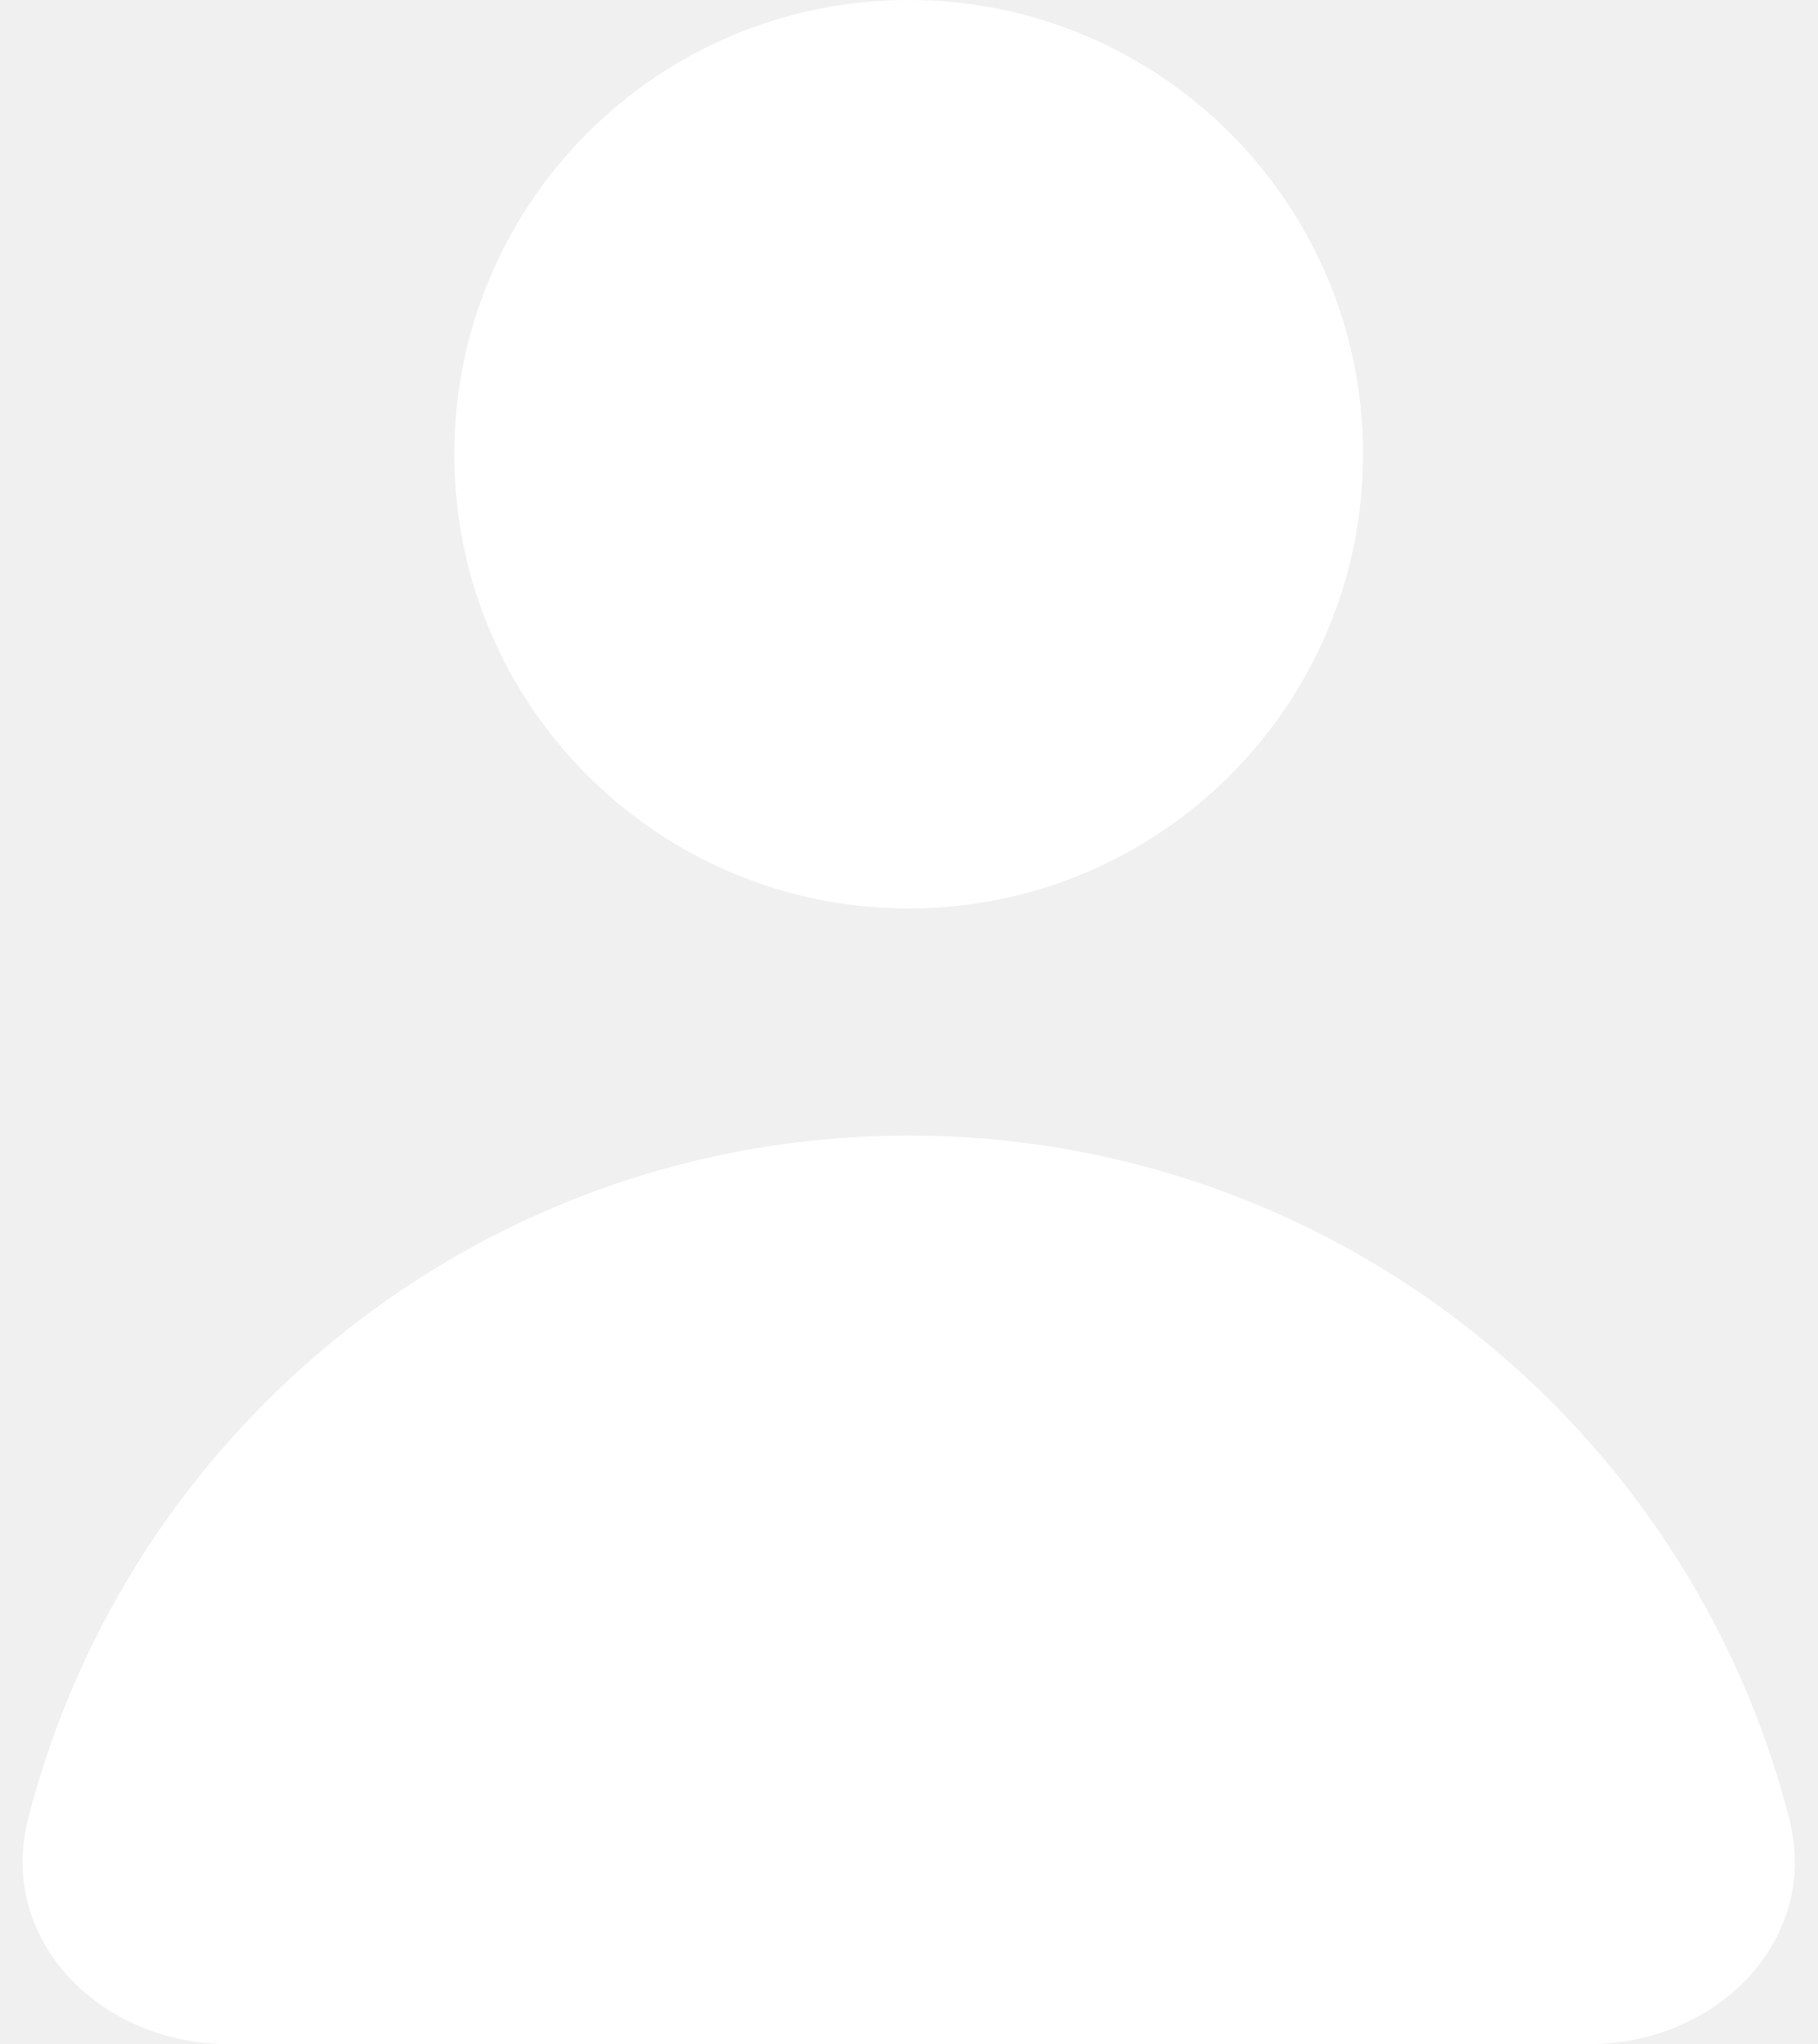
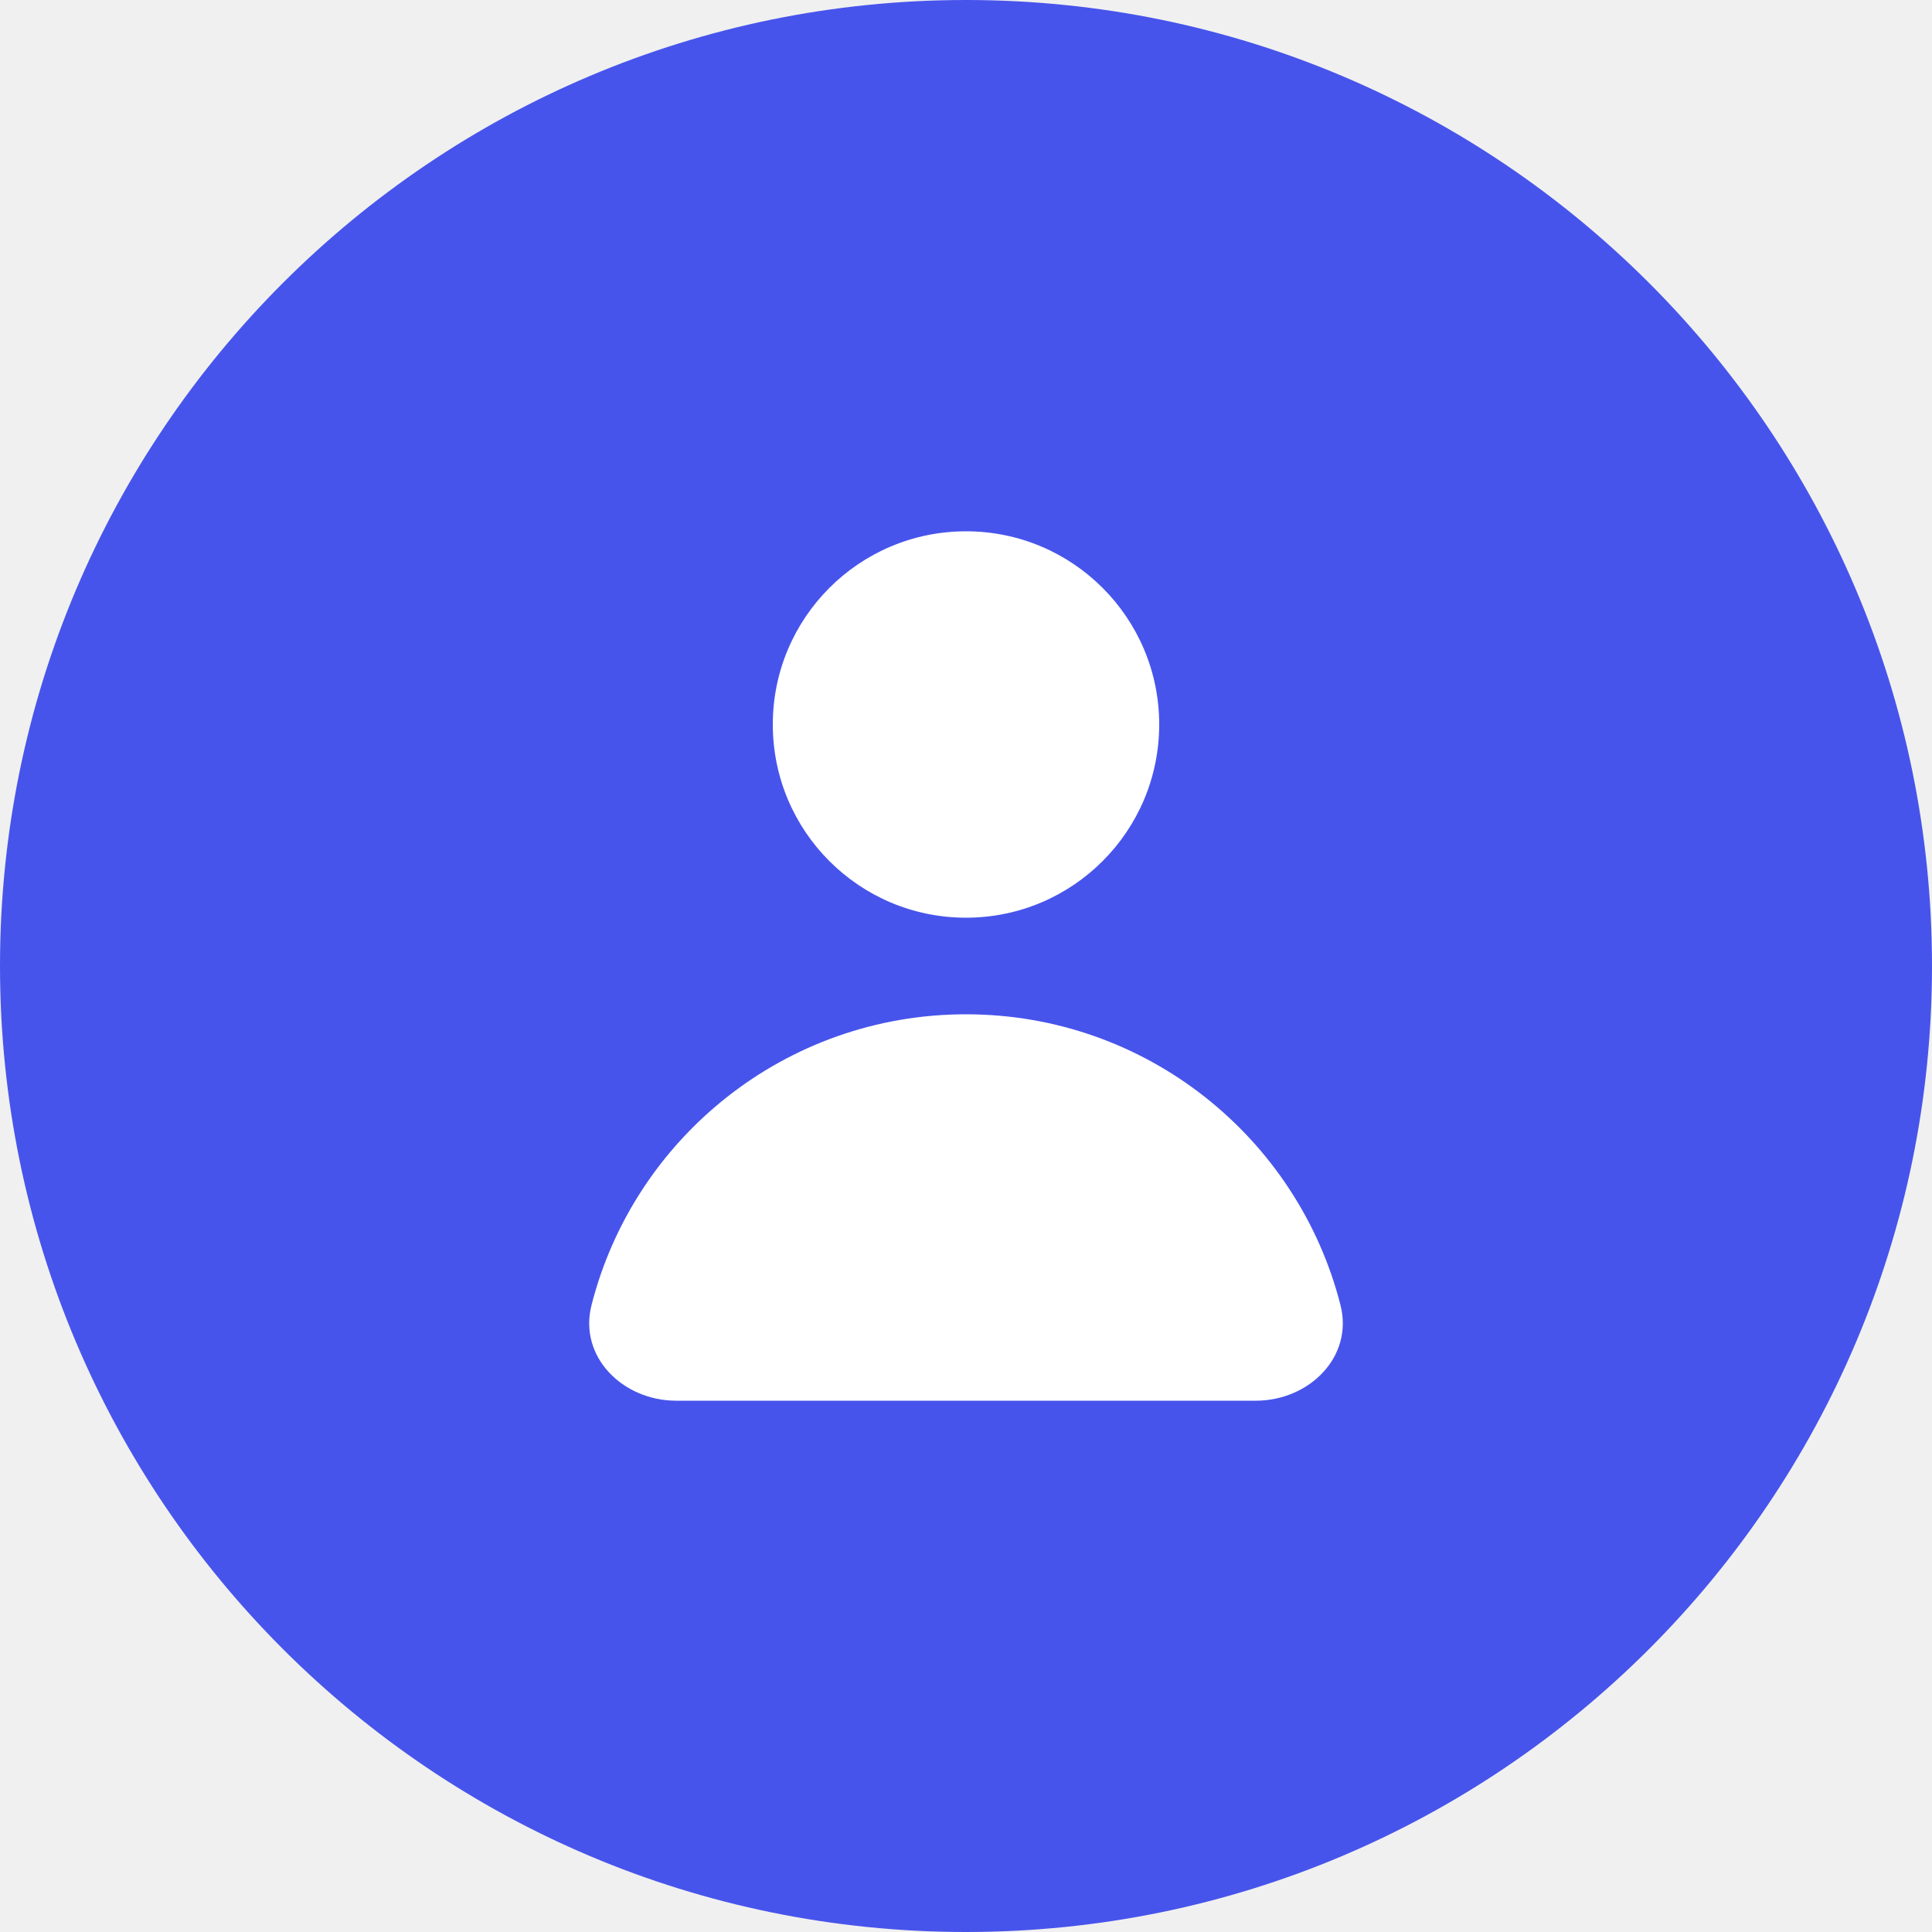
- <svg xmlns="http://www.w3.org/2000/svg" width="16" height="18" viewBox="0 0 16 18" fill="none">
-   <path d="M8 10C4.265 10 1.128 12.559 0.247 16.02C-0.026 17.091 0.895 18 2 18H14C15.105 18 16.026 17.091 15.753 16.02C14.872 12.559 11.735 10 8 10Z" fill="white" />
-   <circle cx="8" cy="4" r="4" fill="white" />
+ <svg xmlns="http://www.w3.org/2000/svg" width="40" height="40" viewBox="0 0 40 40" fill="none">
+   <rect width="40" height="40" rx="20" fill="#4754EB" />
+   <path d="M20 21C16.265 21 13.128 23.559 12.247 27.02C11.974 28.091 12.895 29 14 29H26C27.105 29 28.026 28.091 27.753 27.02C26.872 23.559 23.735 21 20 21Z" fill="white" />
+   <circle cx="20" cy="15" r="4" fill="white" />
</svg>
